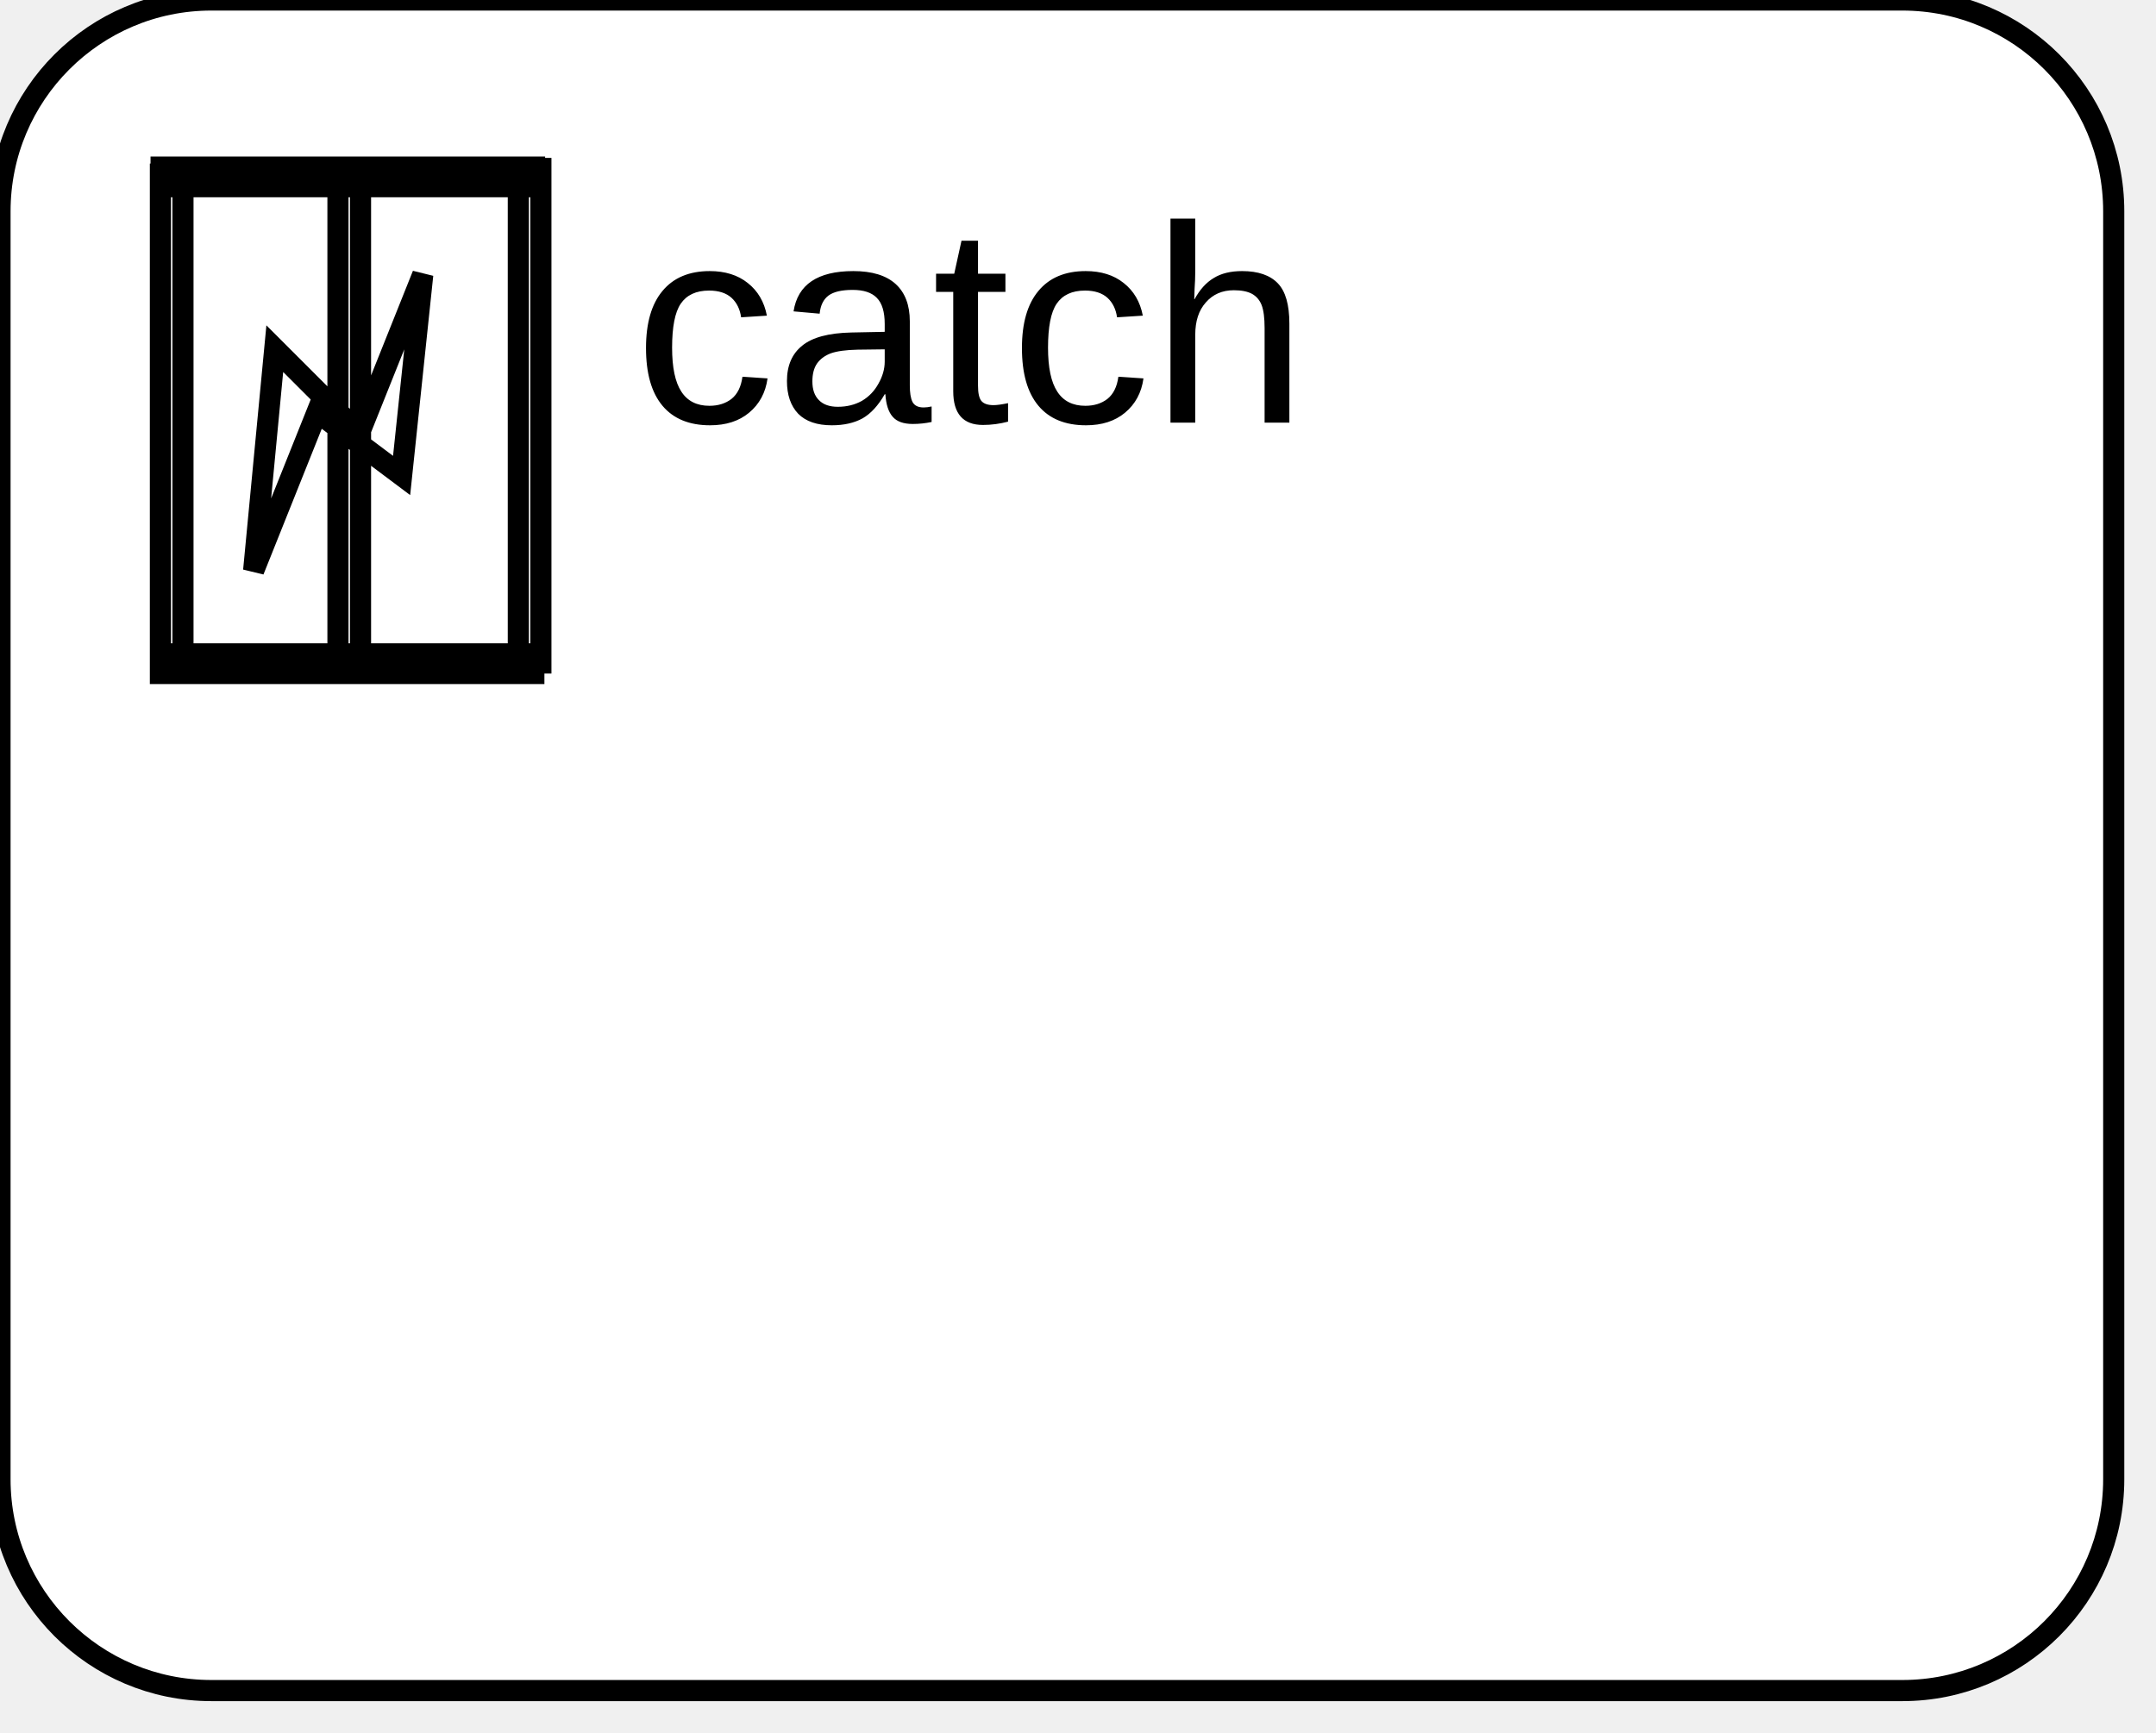
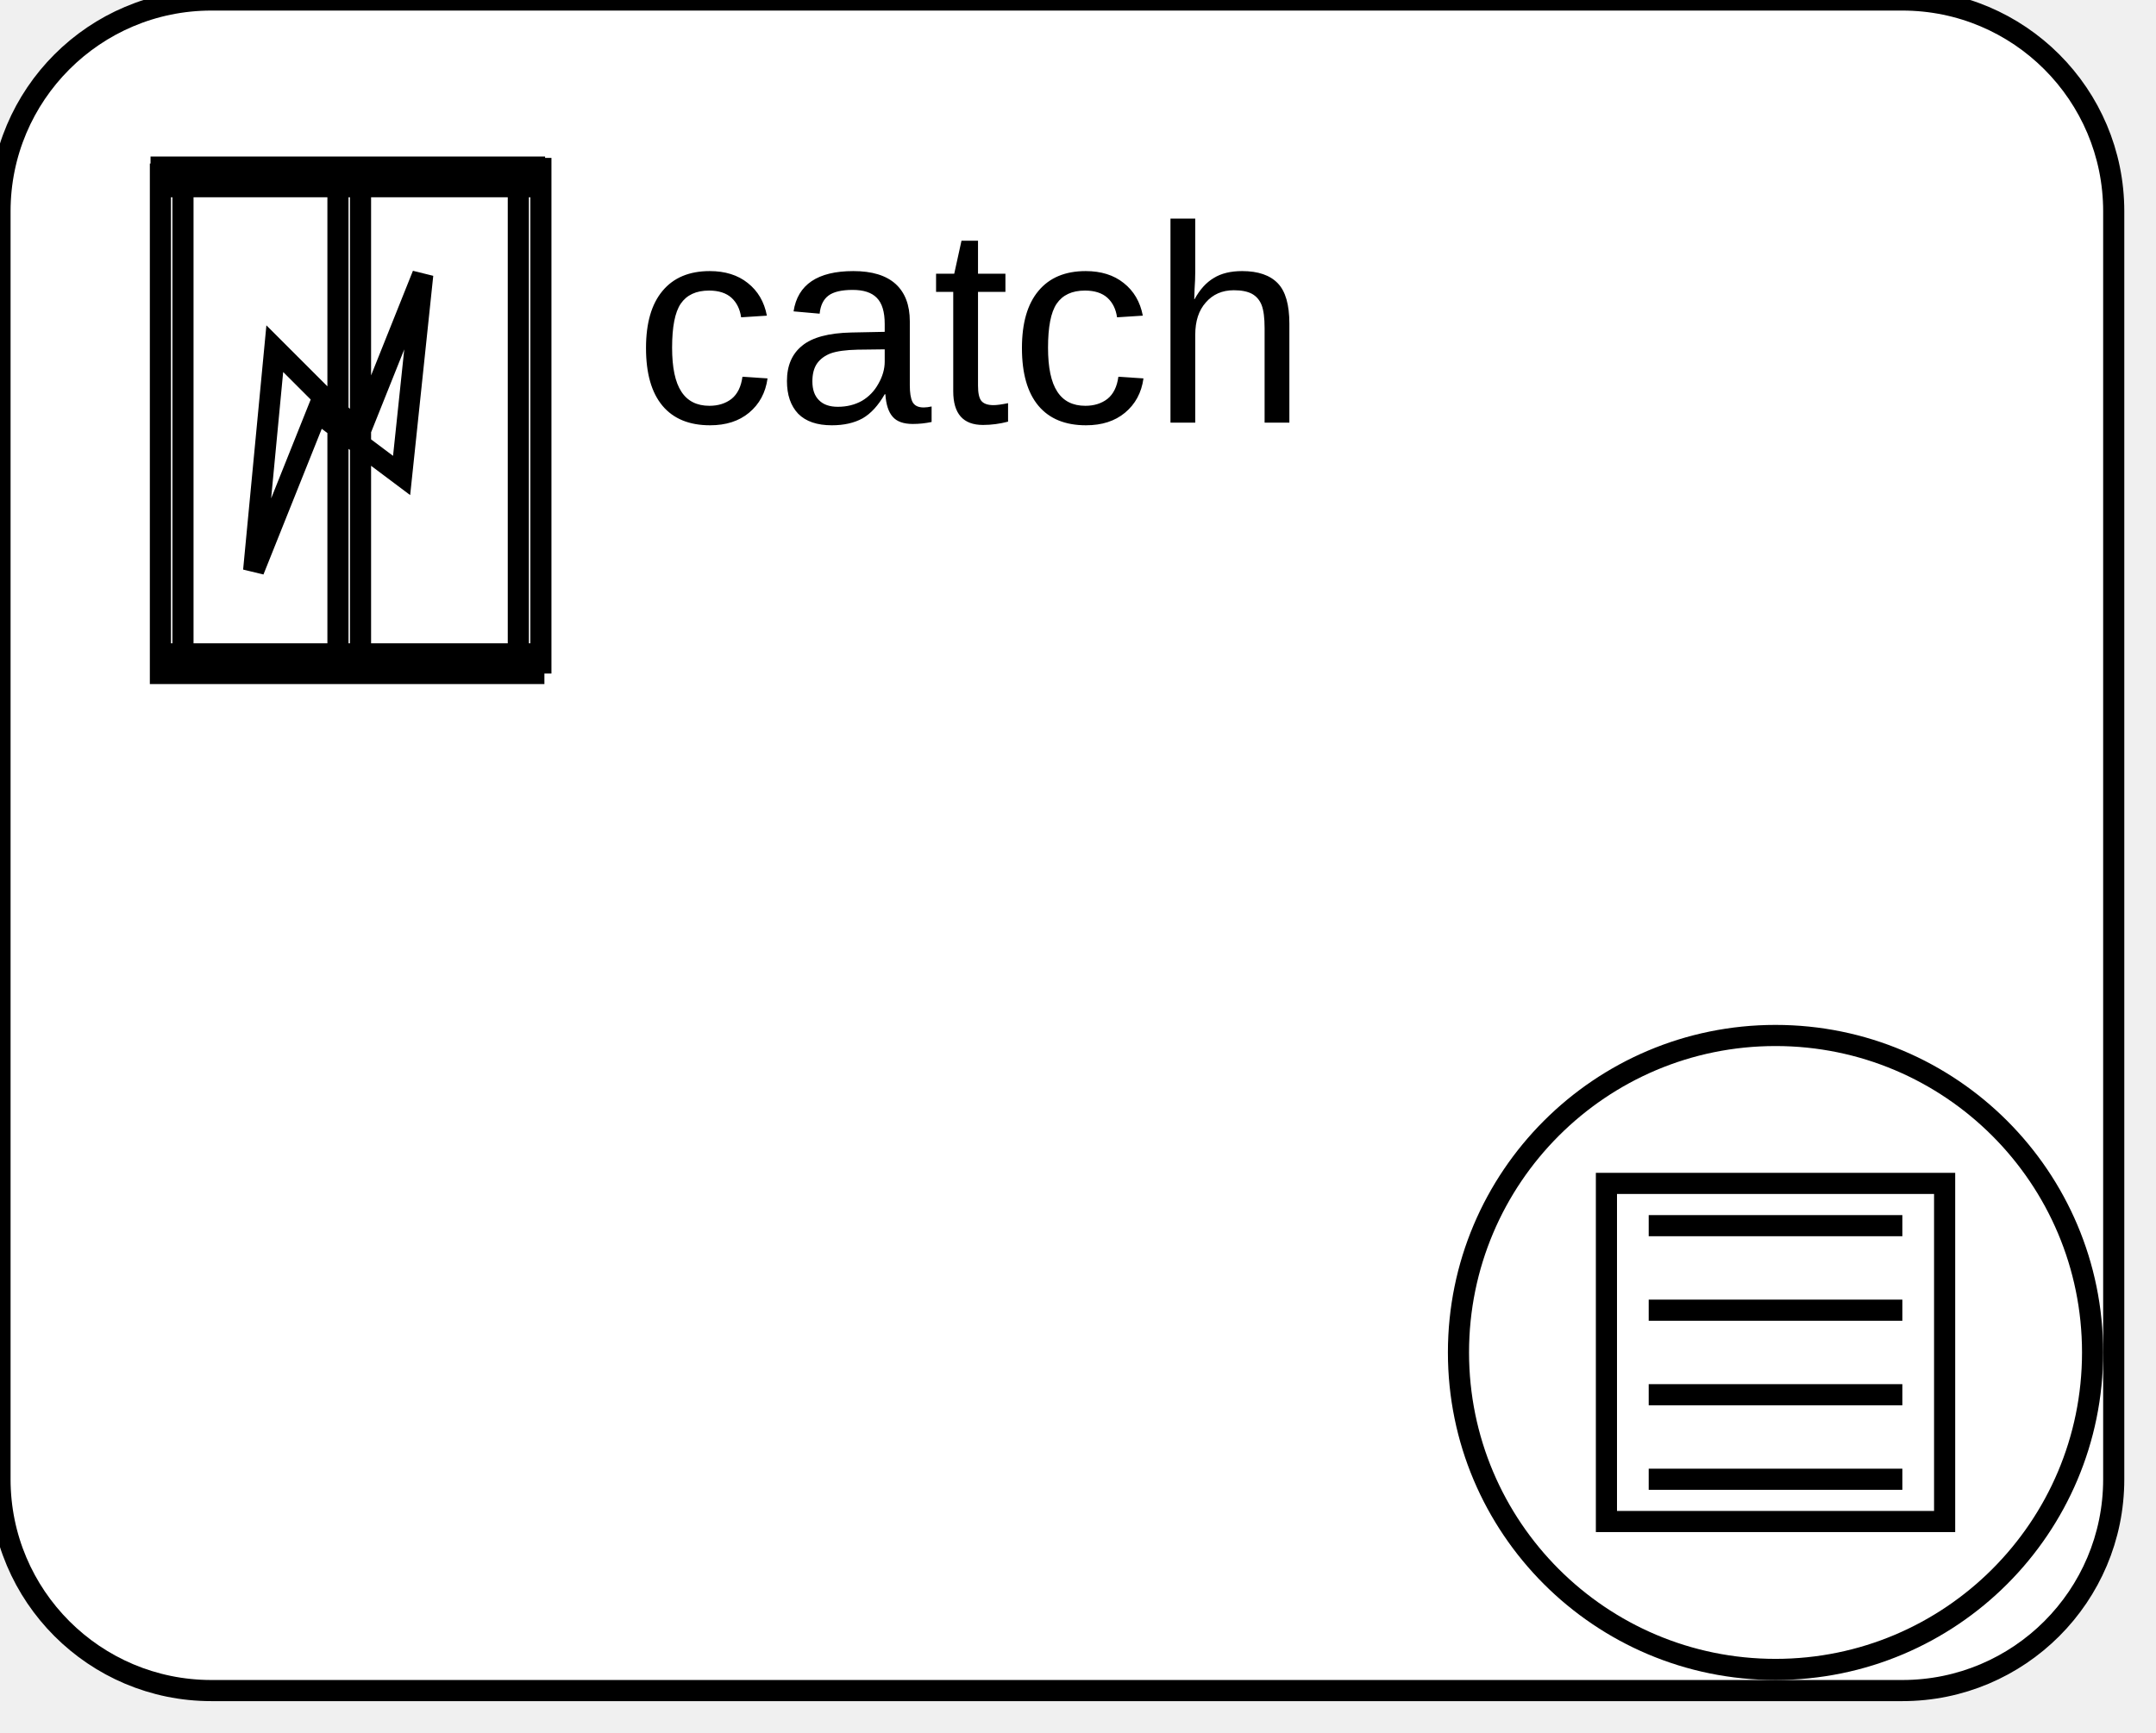
<svg xmlns="http://www.w3.org/2000/svg" xmlns:ns1="http://www.b3mn.org/oryx" width="102" height="82" version="1.0">
  <defs />
  <ns1:magnets>
    <ns1:magnet ns1:cx="0" ns1:cy="40" ns1:anchors="left" />
    <ns1:magnet ns1:cx="50" ns1:cy="80" ns1:anchors="bottom" />
    <ns1:magnet ns1:cx="100" ns1:cy="40" ns1:anchors="right" />
    <ns1:magnet ns1:cx="50" ns1:cy="0" ns1:anchors="top" />
    <ns1:magnet ns1:cx="50" ns1:cy="40" ns1:default="yes" />
  </ns1:magnets>
  <g pointer-events="fill" ns1:minimumSize="50 40">
    <rect id="mainBody" ns1:resize="vertical horizontal" x="0" y="0" width="100" height="80" rx="10" ry="10" stroke="black" stroke-width="1" fill="white" />
+     <g id="documentation" pointer-events="fill">
+       <circle cx="84" cy="64" r="15" stroke="black" fill="white" ns1:anchors="bottom right" stroke-width="1" />
+       <rect x="76" y="56" width="16" height="16" stroke="black" stroke-width="1" ns1:anchors="bottom right" fill="none" />
+       <path d=" M 78 58 L 90 58        M 78 62 L 90 62        M 78 66 L 90 66        M 78 70 L 90 70" fill="none" ns1:anchors="bottom right" stroke="black" />
+     </g>
    <text ns1:anchors="top left" x="30" y="20" style="font-family:Arial; font-size: 10pt; fill:black;">catch</text>
    <path style="fill:none;fill-rule:evenodd;stroke:#000000;stroke-width:1px;stroke-linecap:butt;stroke-linejoin:miter;stroke-opacity:1" d="M 20,43         L 19,52.5         L 15,49.5         L 12,57         L 13,46.5         L 17,50.5         L 20,43         z M 15.989,38.238         C 15.989,46.037 15.989,53.841 15.989,61.64         L 17.056,61.64         C 17.056,53.841 17.056,46.037 17.056,38.238         L 15.989,38.238         z M 7.589,38.238         C 7.589,46.037 7.589,53.841 7.589,61.64         L 8.656,61.64         C 8.656,53.841 8.656,46.037 8.656,38.238         L 7.589,38.238         z M 7.622,37.906         L 7.622,38.836         C 13.517,38.836 19.394,38.836 25.289,38.836         L 25.289,37.906         C 19.394,37.906 13.517,37.906 7.622,37.906         z M 7.589,60.942         L 7.589,61.872         C 13.484,61.872 19.361,61.872 25.256,61.872         L 25.256,60.942         C 19.361,60.942 13.484,60.942 7.589,60.942         z M 24.522,37.972         C 24.522,45.771 24.522,53.575 24.522,61.374         L 25.589,61.374         C 25.589,53.575 25.589,45.771 25.589,37.972         L 24.522,37.972 z " transform="translate(0,-30)" ns1:anchors="top left" />
  </g>
</svg>
